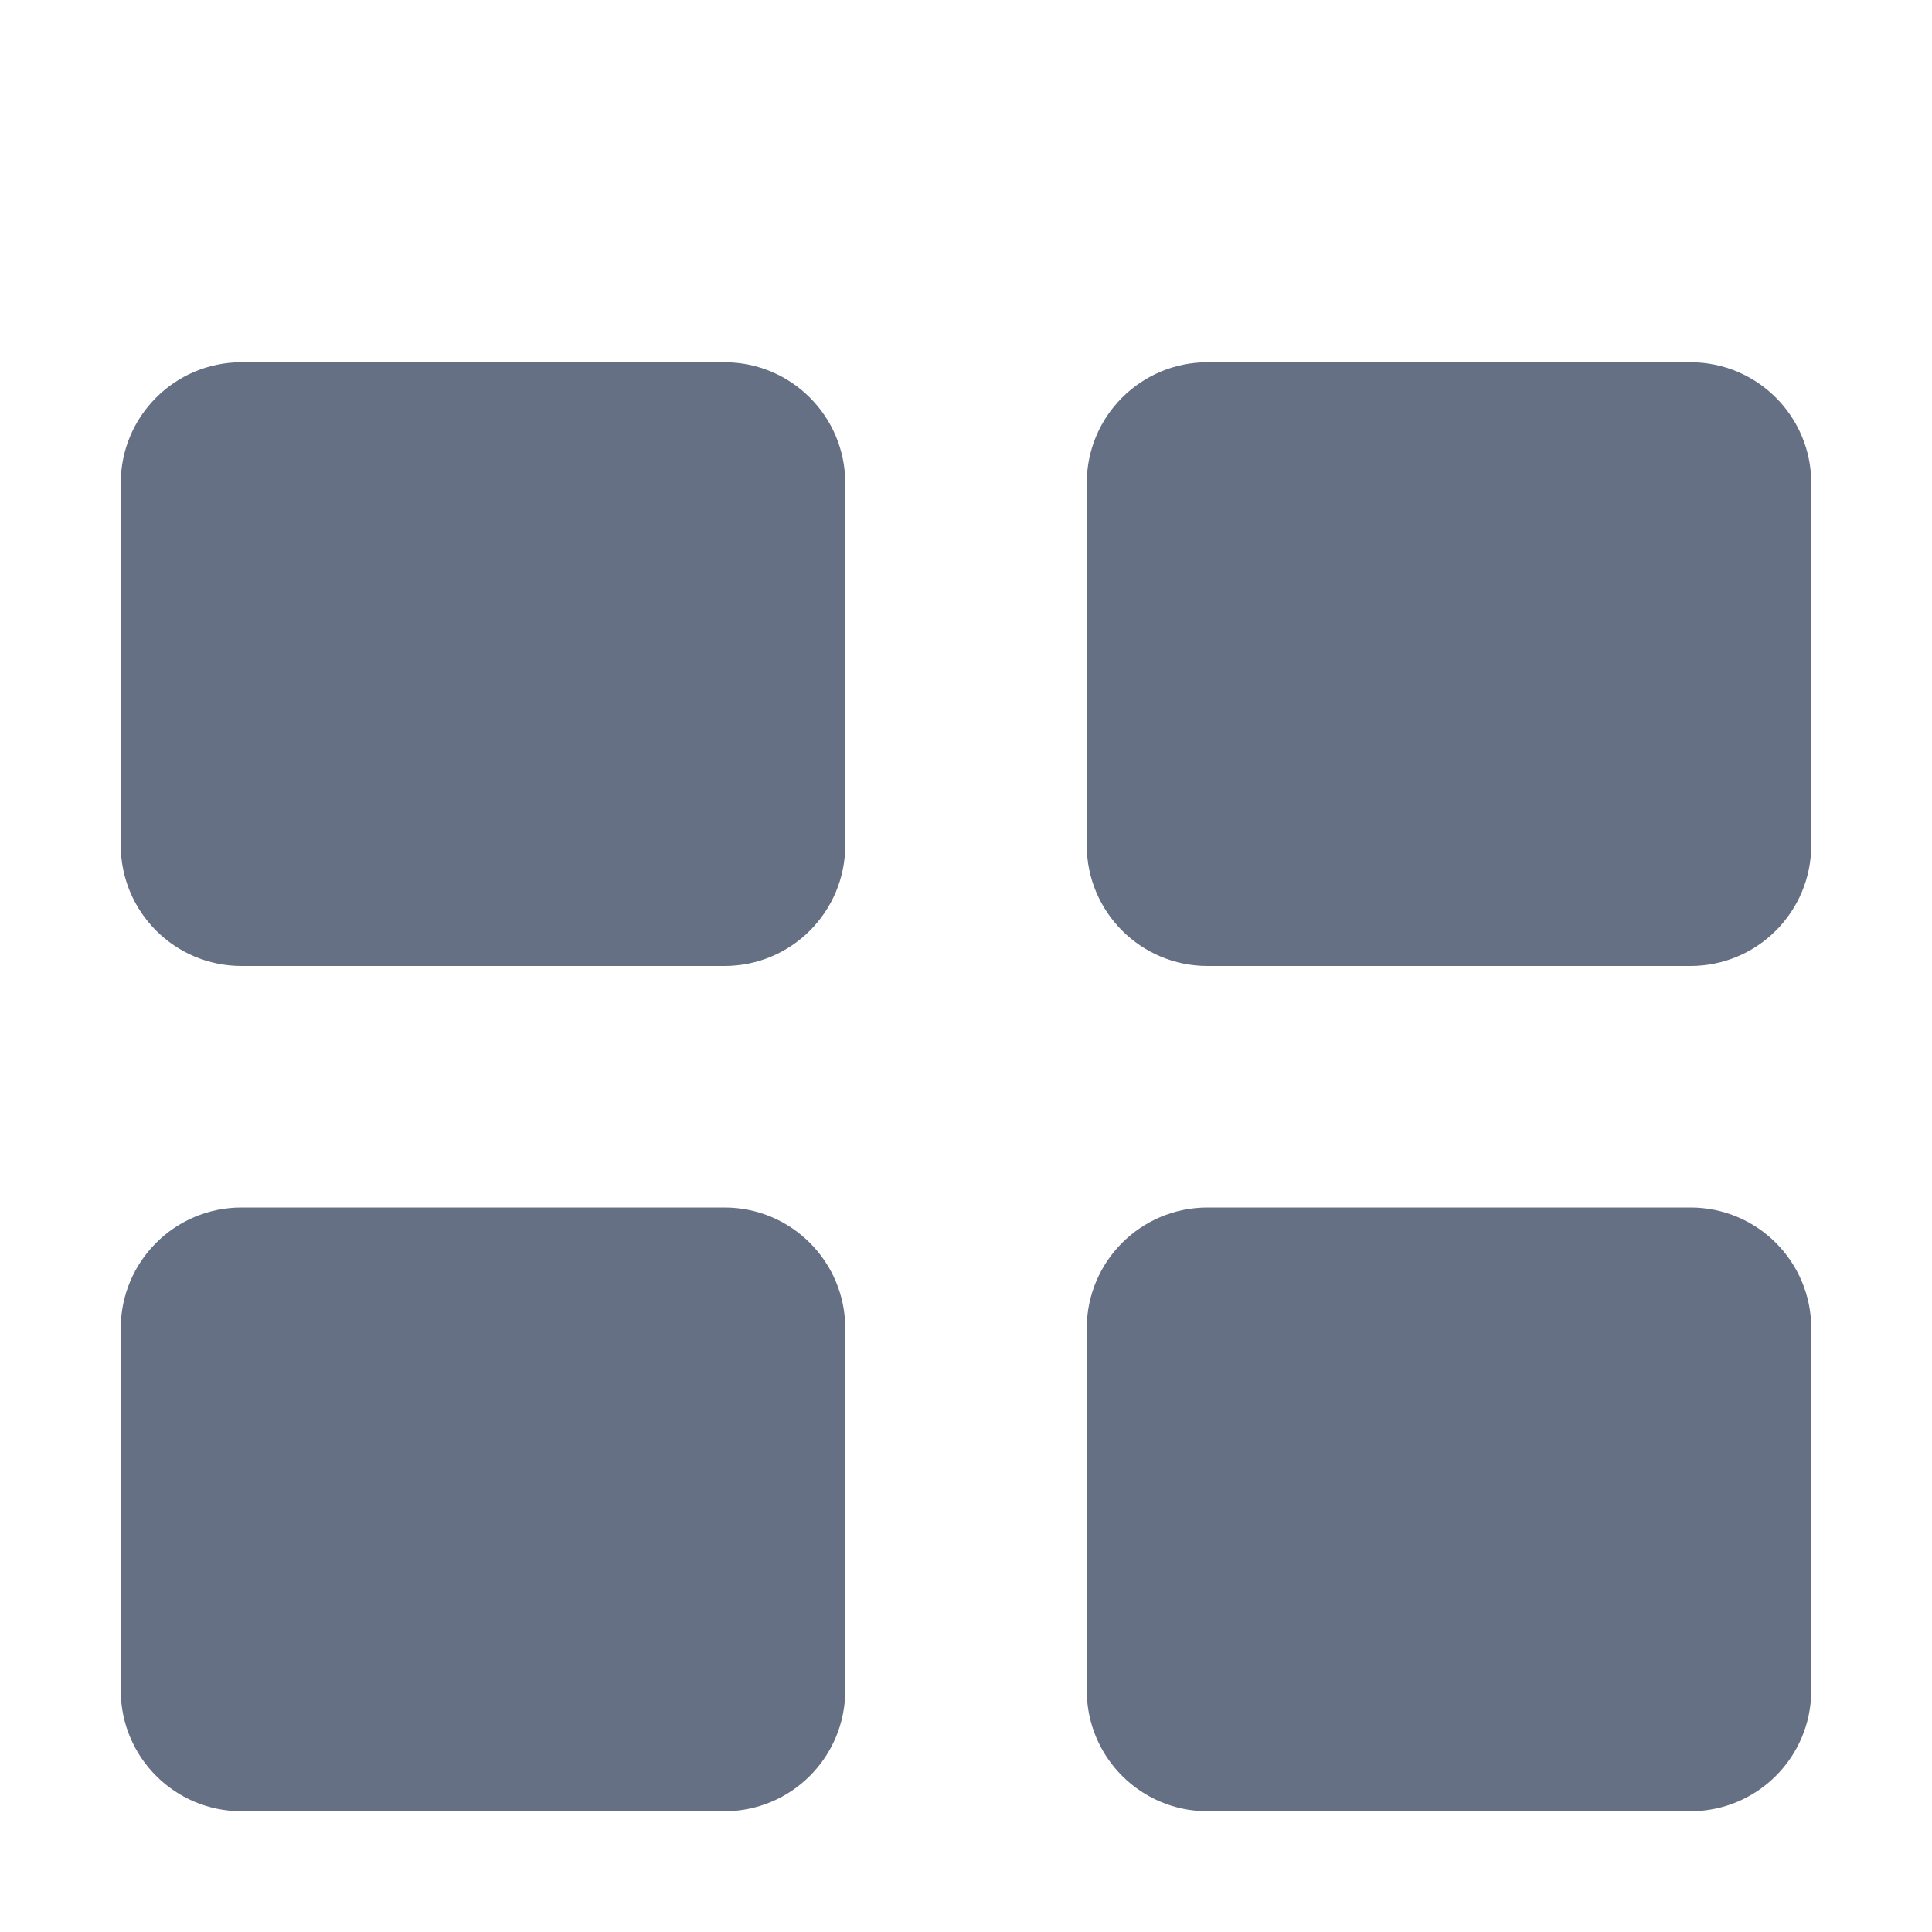
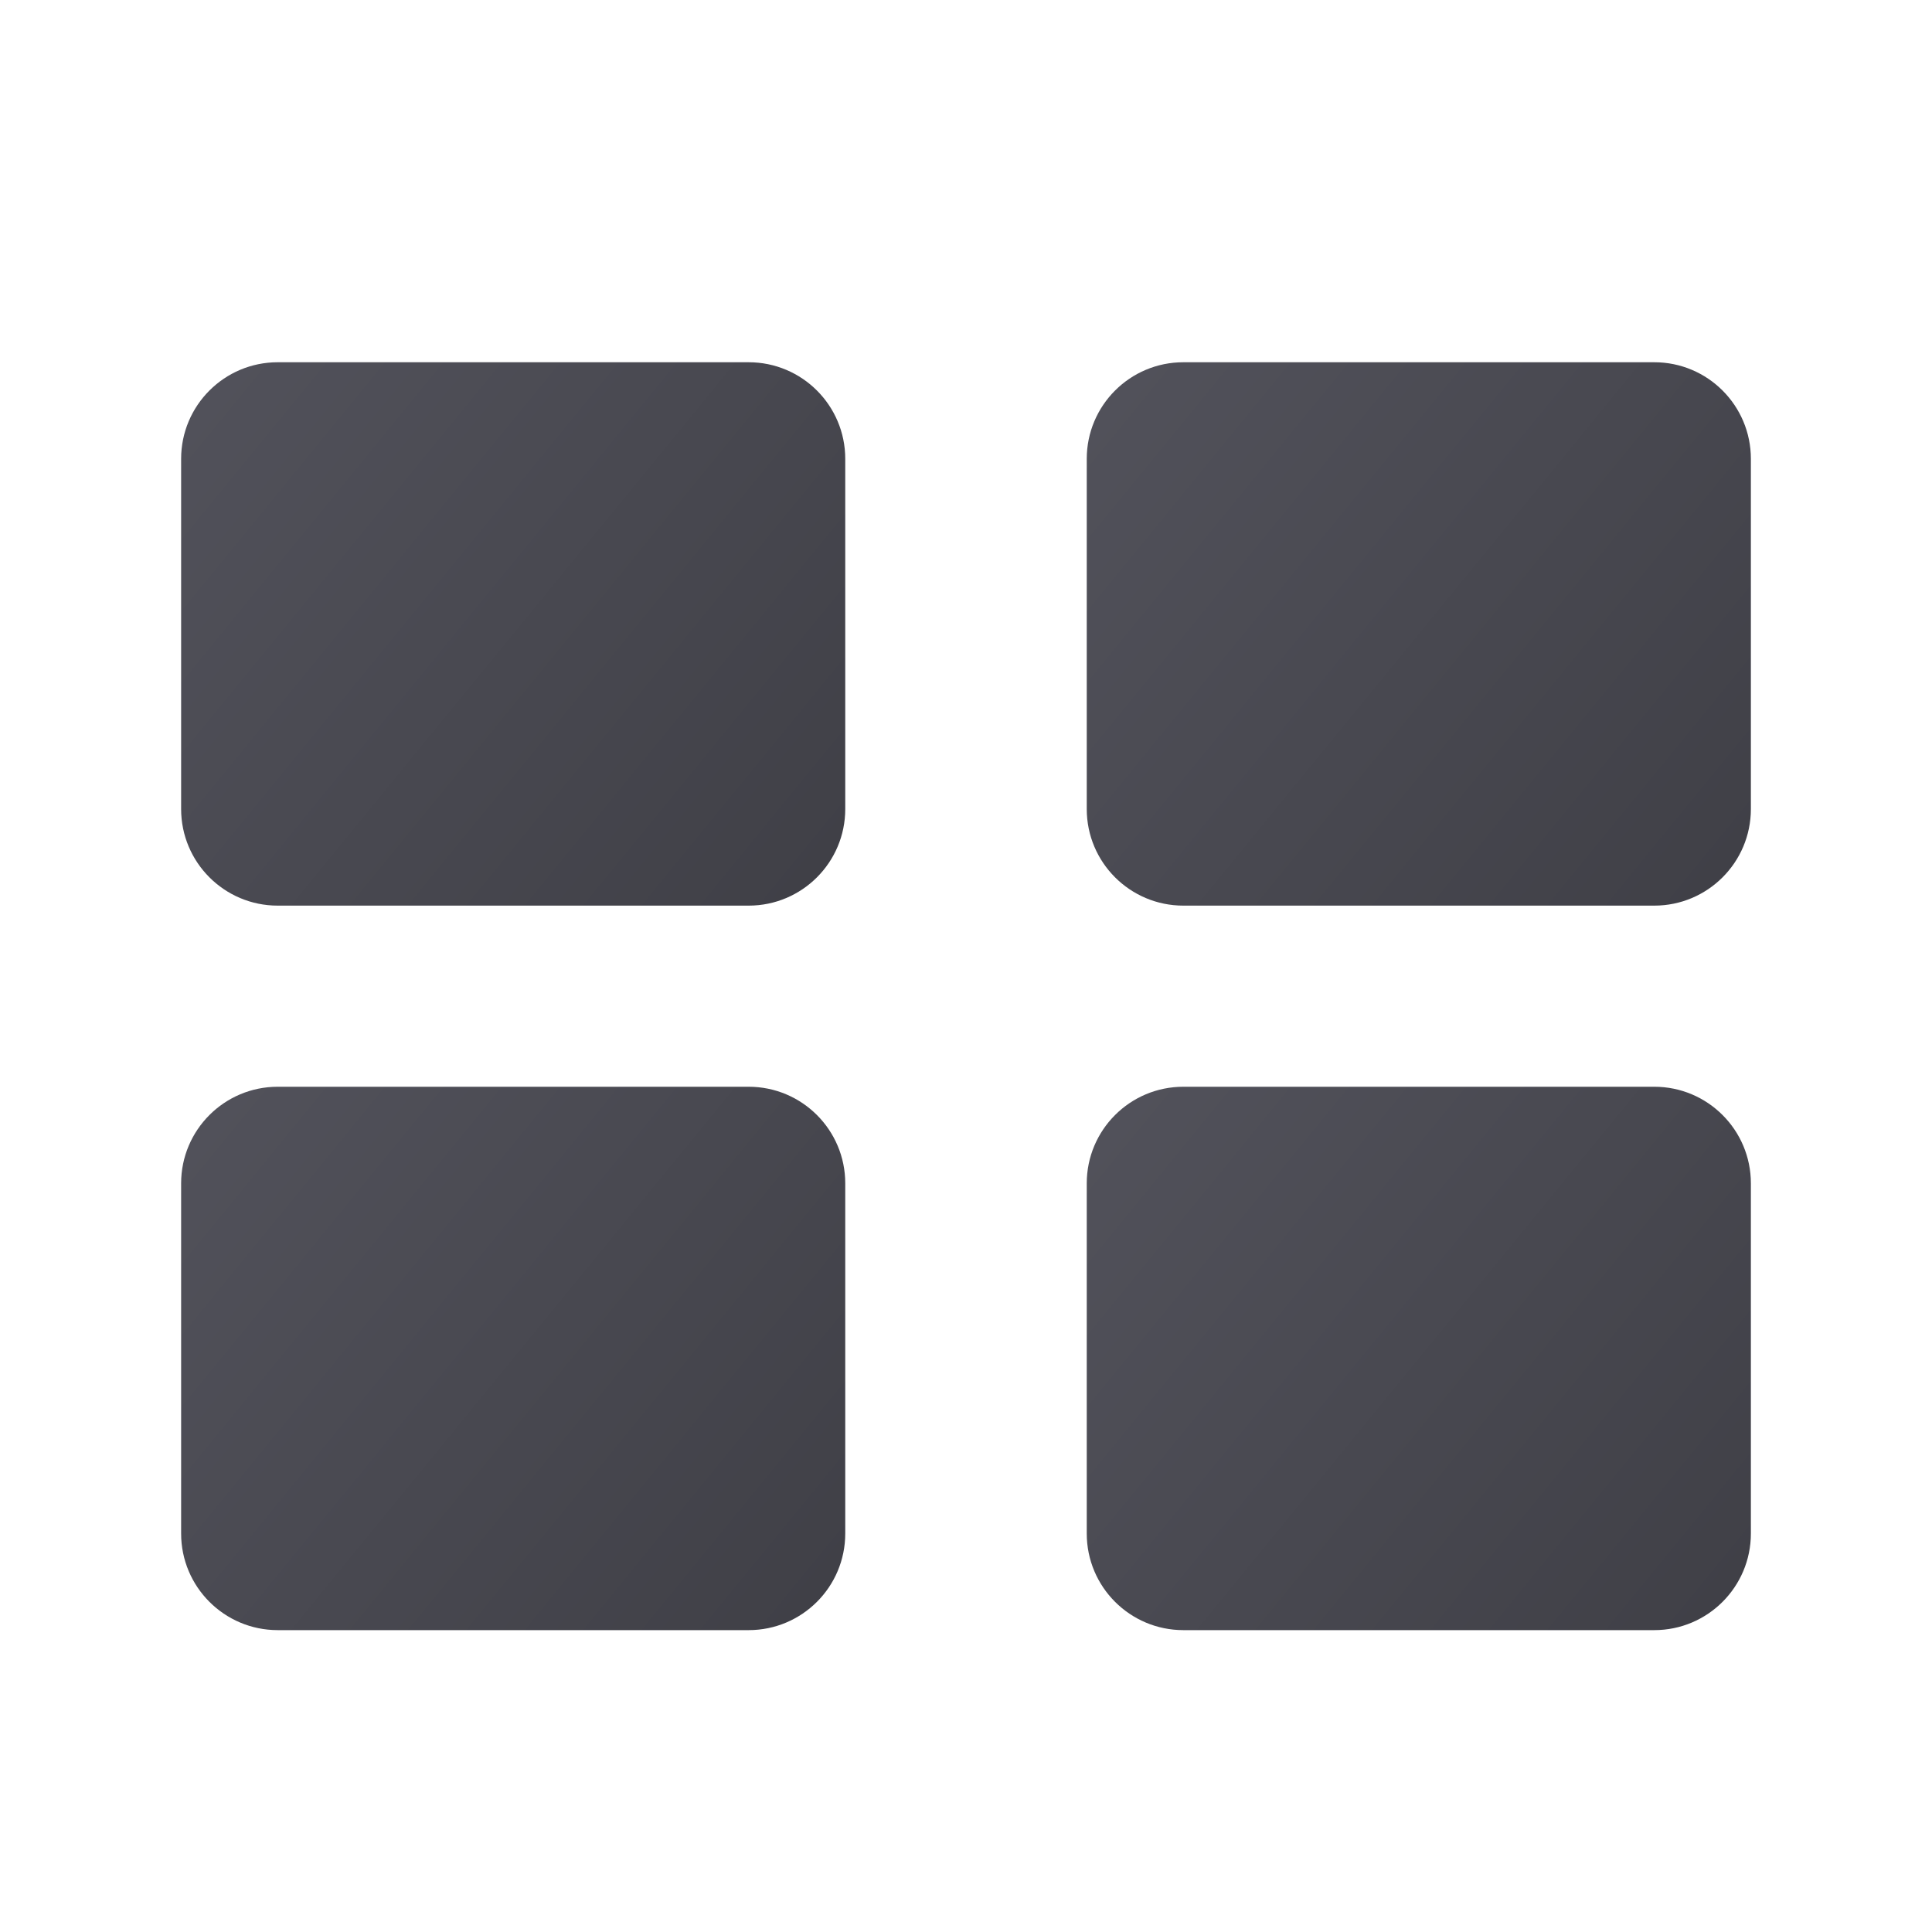
<svg xmlns="http://www.w3.org/2000/svg" width="16" height="16" viewBox="0 0 16 16" fill="none">
-   <rect x="1" y="3" width="6" height="5" rx="1" fill="#667085" />
-   <rect x="9" y="3" width="6" height="5" rx="1" fill="#667085" />
-   <rect x="1" y="10" width="6" height="5" rx="1" fill="#667085" />
-   <rect x="9" y="10" width="6" height="5" rx="1" fill="#667085" />
+   <rect x="1.5" y="3" width="5.5" height="4.5" rx="0.8" fill="url(#research-gradient-1)" />
+   <rect x="9" y="3" width="5.5" height="4.5" rx="0.8" fill="url(#research-gradient-2)" />
+   <rect x="1.5" y="9" width="5.5" height="4.5" rx="0.8" fill="url(#research-gradient-3)" />
+   <rect x="9" y="9" width="5.5" height="4.5" rx="0.8" fill="url(#research-gradient-4)" />
+   <defs>
+     <linearGradient id="research-gradient-1" x1="1.5" y1="3" x2="7" y2="7.5" gradientUnits="userSpaceOnUse">
+       <stop stop-color="#52525B" />
+       <stop offset="1" stop-color="#3F3F46" />
+     </linearGradient>
+     <linearGradient id="research-gradient-2" x1="9" y1="3" x2="14.5" y2="7.5" gradientUnits="userSpaceOnUse">
+       <stop stop-color="#52525B" />
+       <stop offset="1" stop-color="#3F3F46" />
+     </linearGradient>
+     <linearGradient id="research-gradient-3" x1="1.5" y1="9" x2="7" y2="13.5" gradientUnits="userSpaceOnUse">
+       <stop stop-color="#52525B" />
+       <stop offset="1" stop-color="#3F3F46" />
+     </linearGradient>
+     <linearGradient id="research-gradient-4" x1="9" y1="9" x2="14.5" y2="13.5" gradientUnits="userSpaceOnUse">
+       <stop stop-color="#52525B" />
+       <stop offset="1" stop-color="#3F3F46" />
+     </linearGradient>
+   </defs>
</svg>
